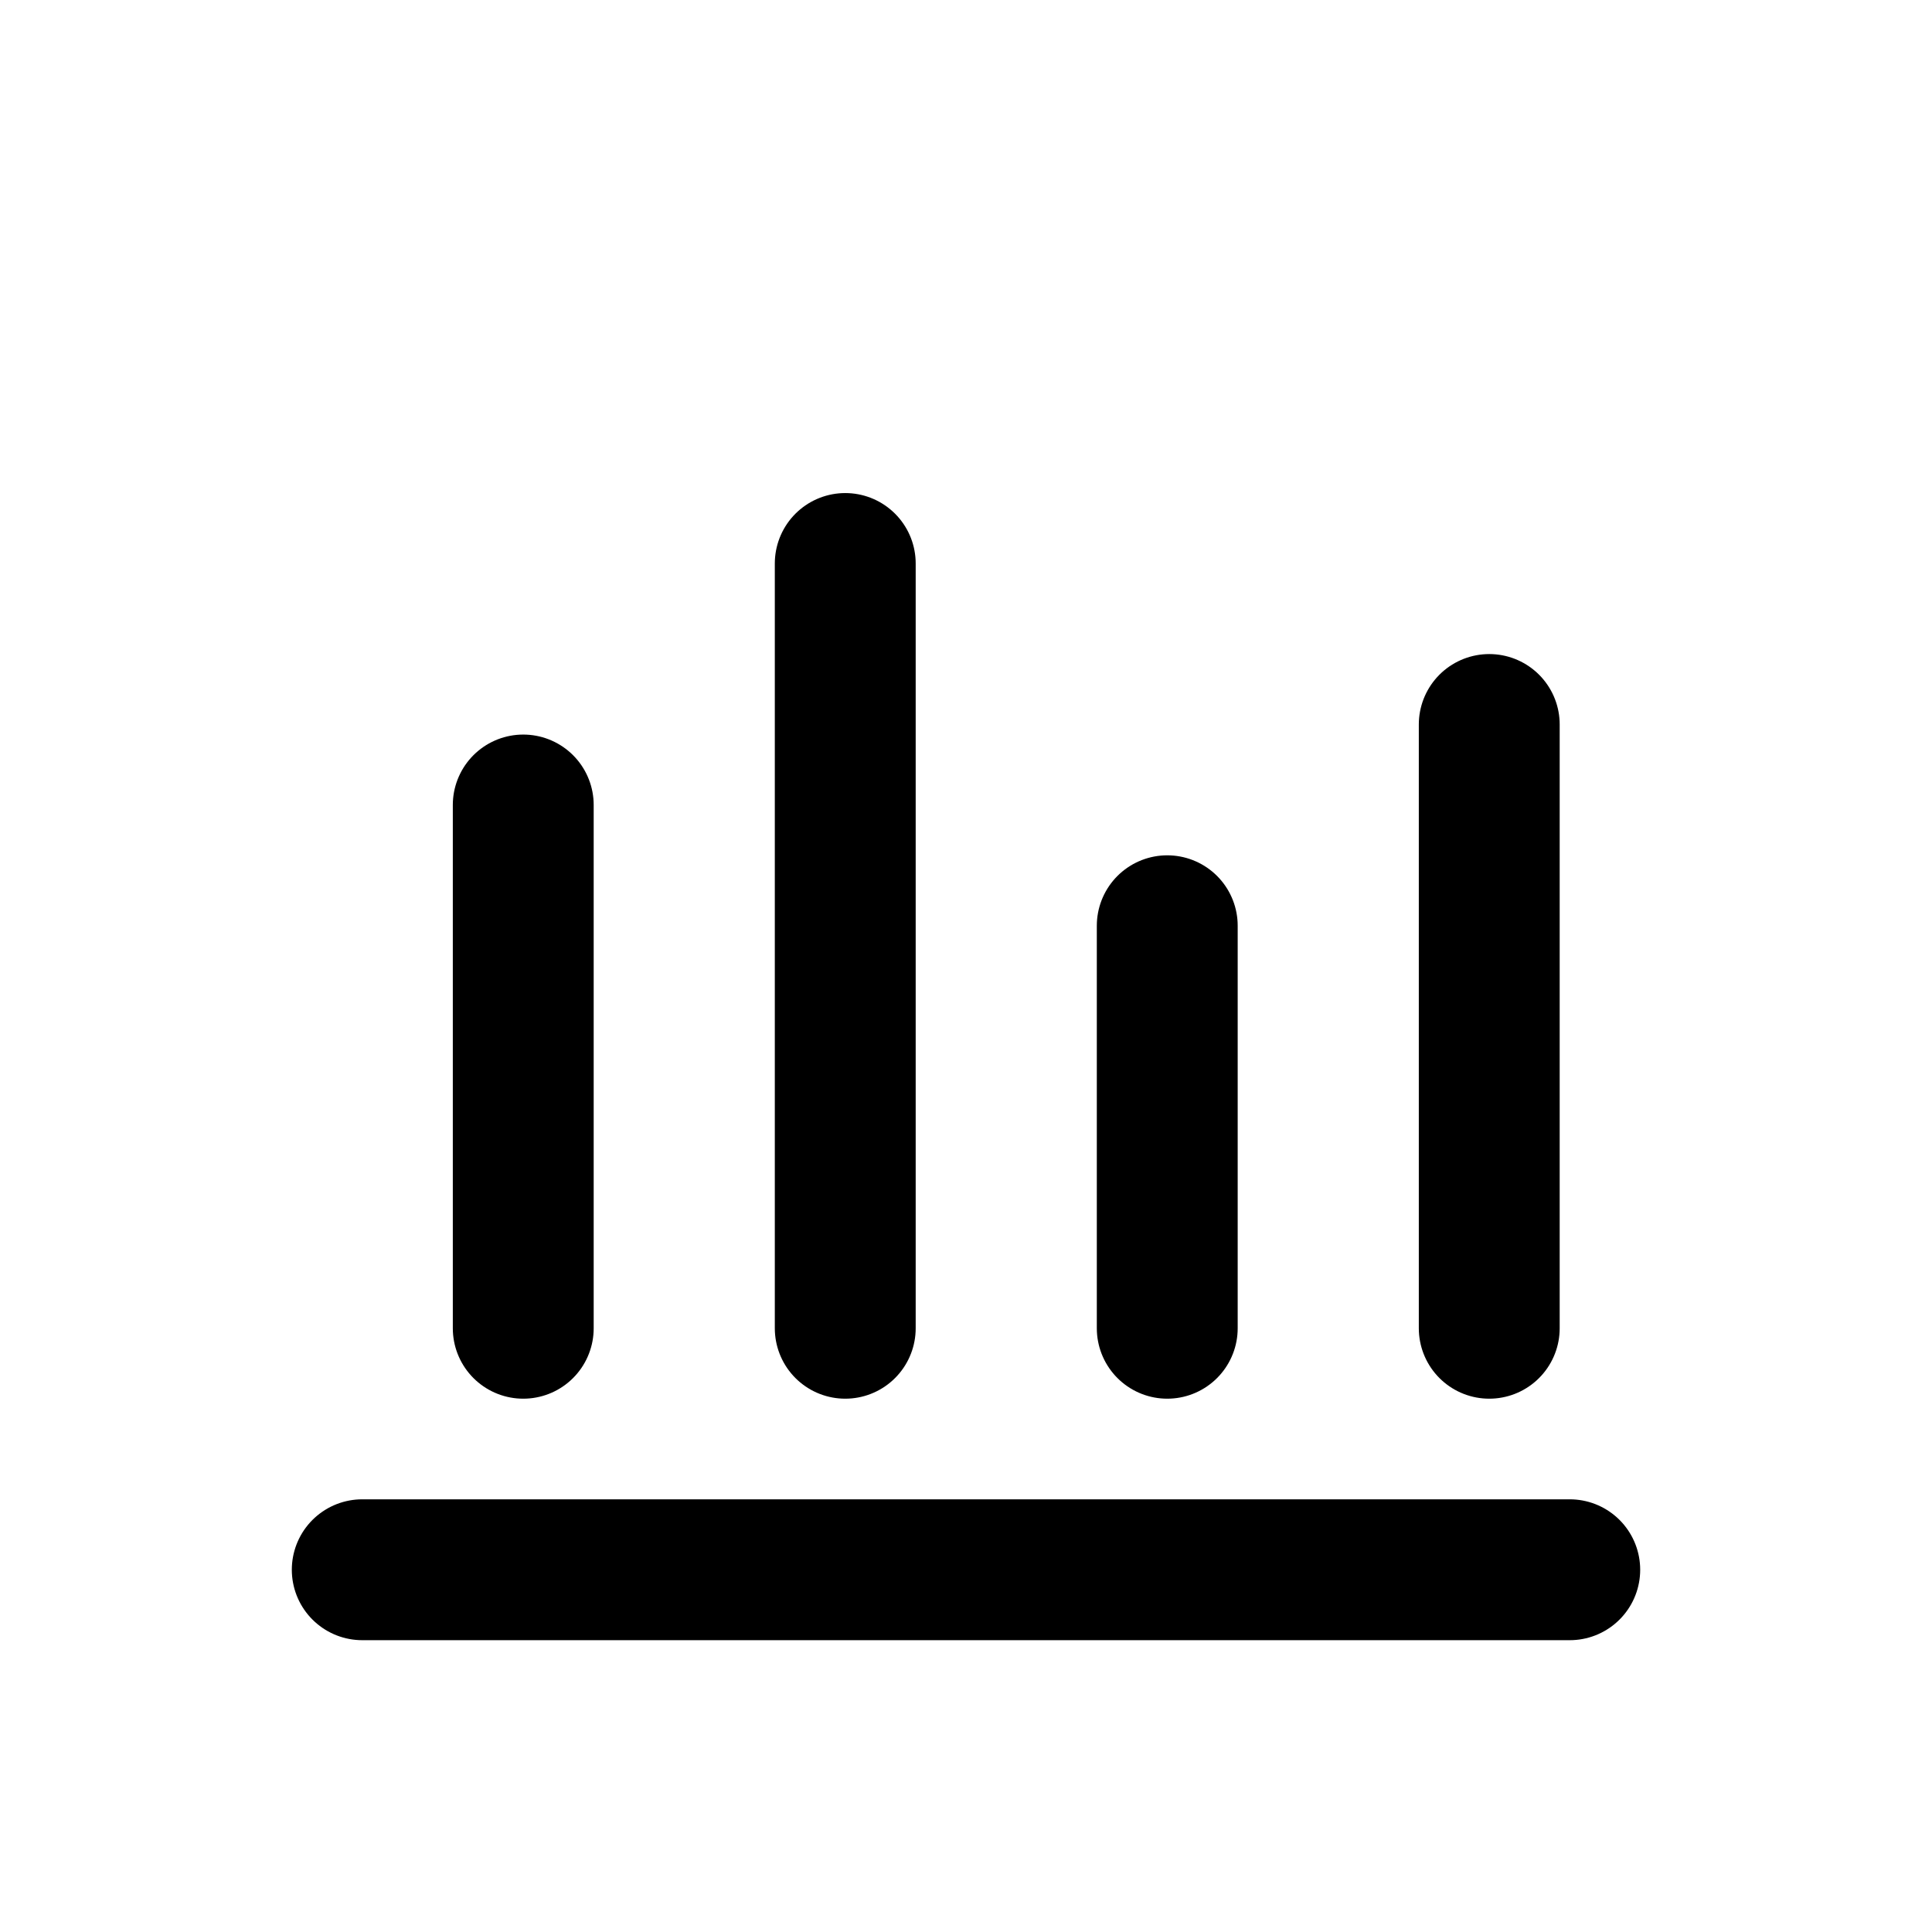
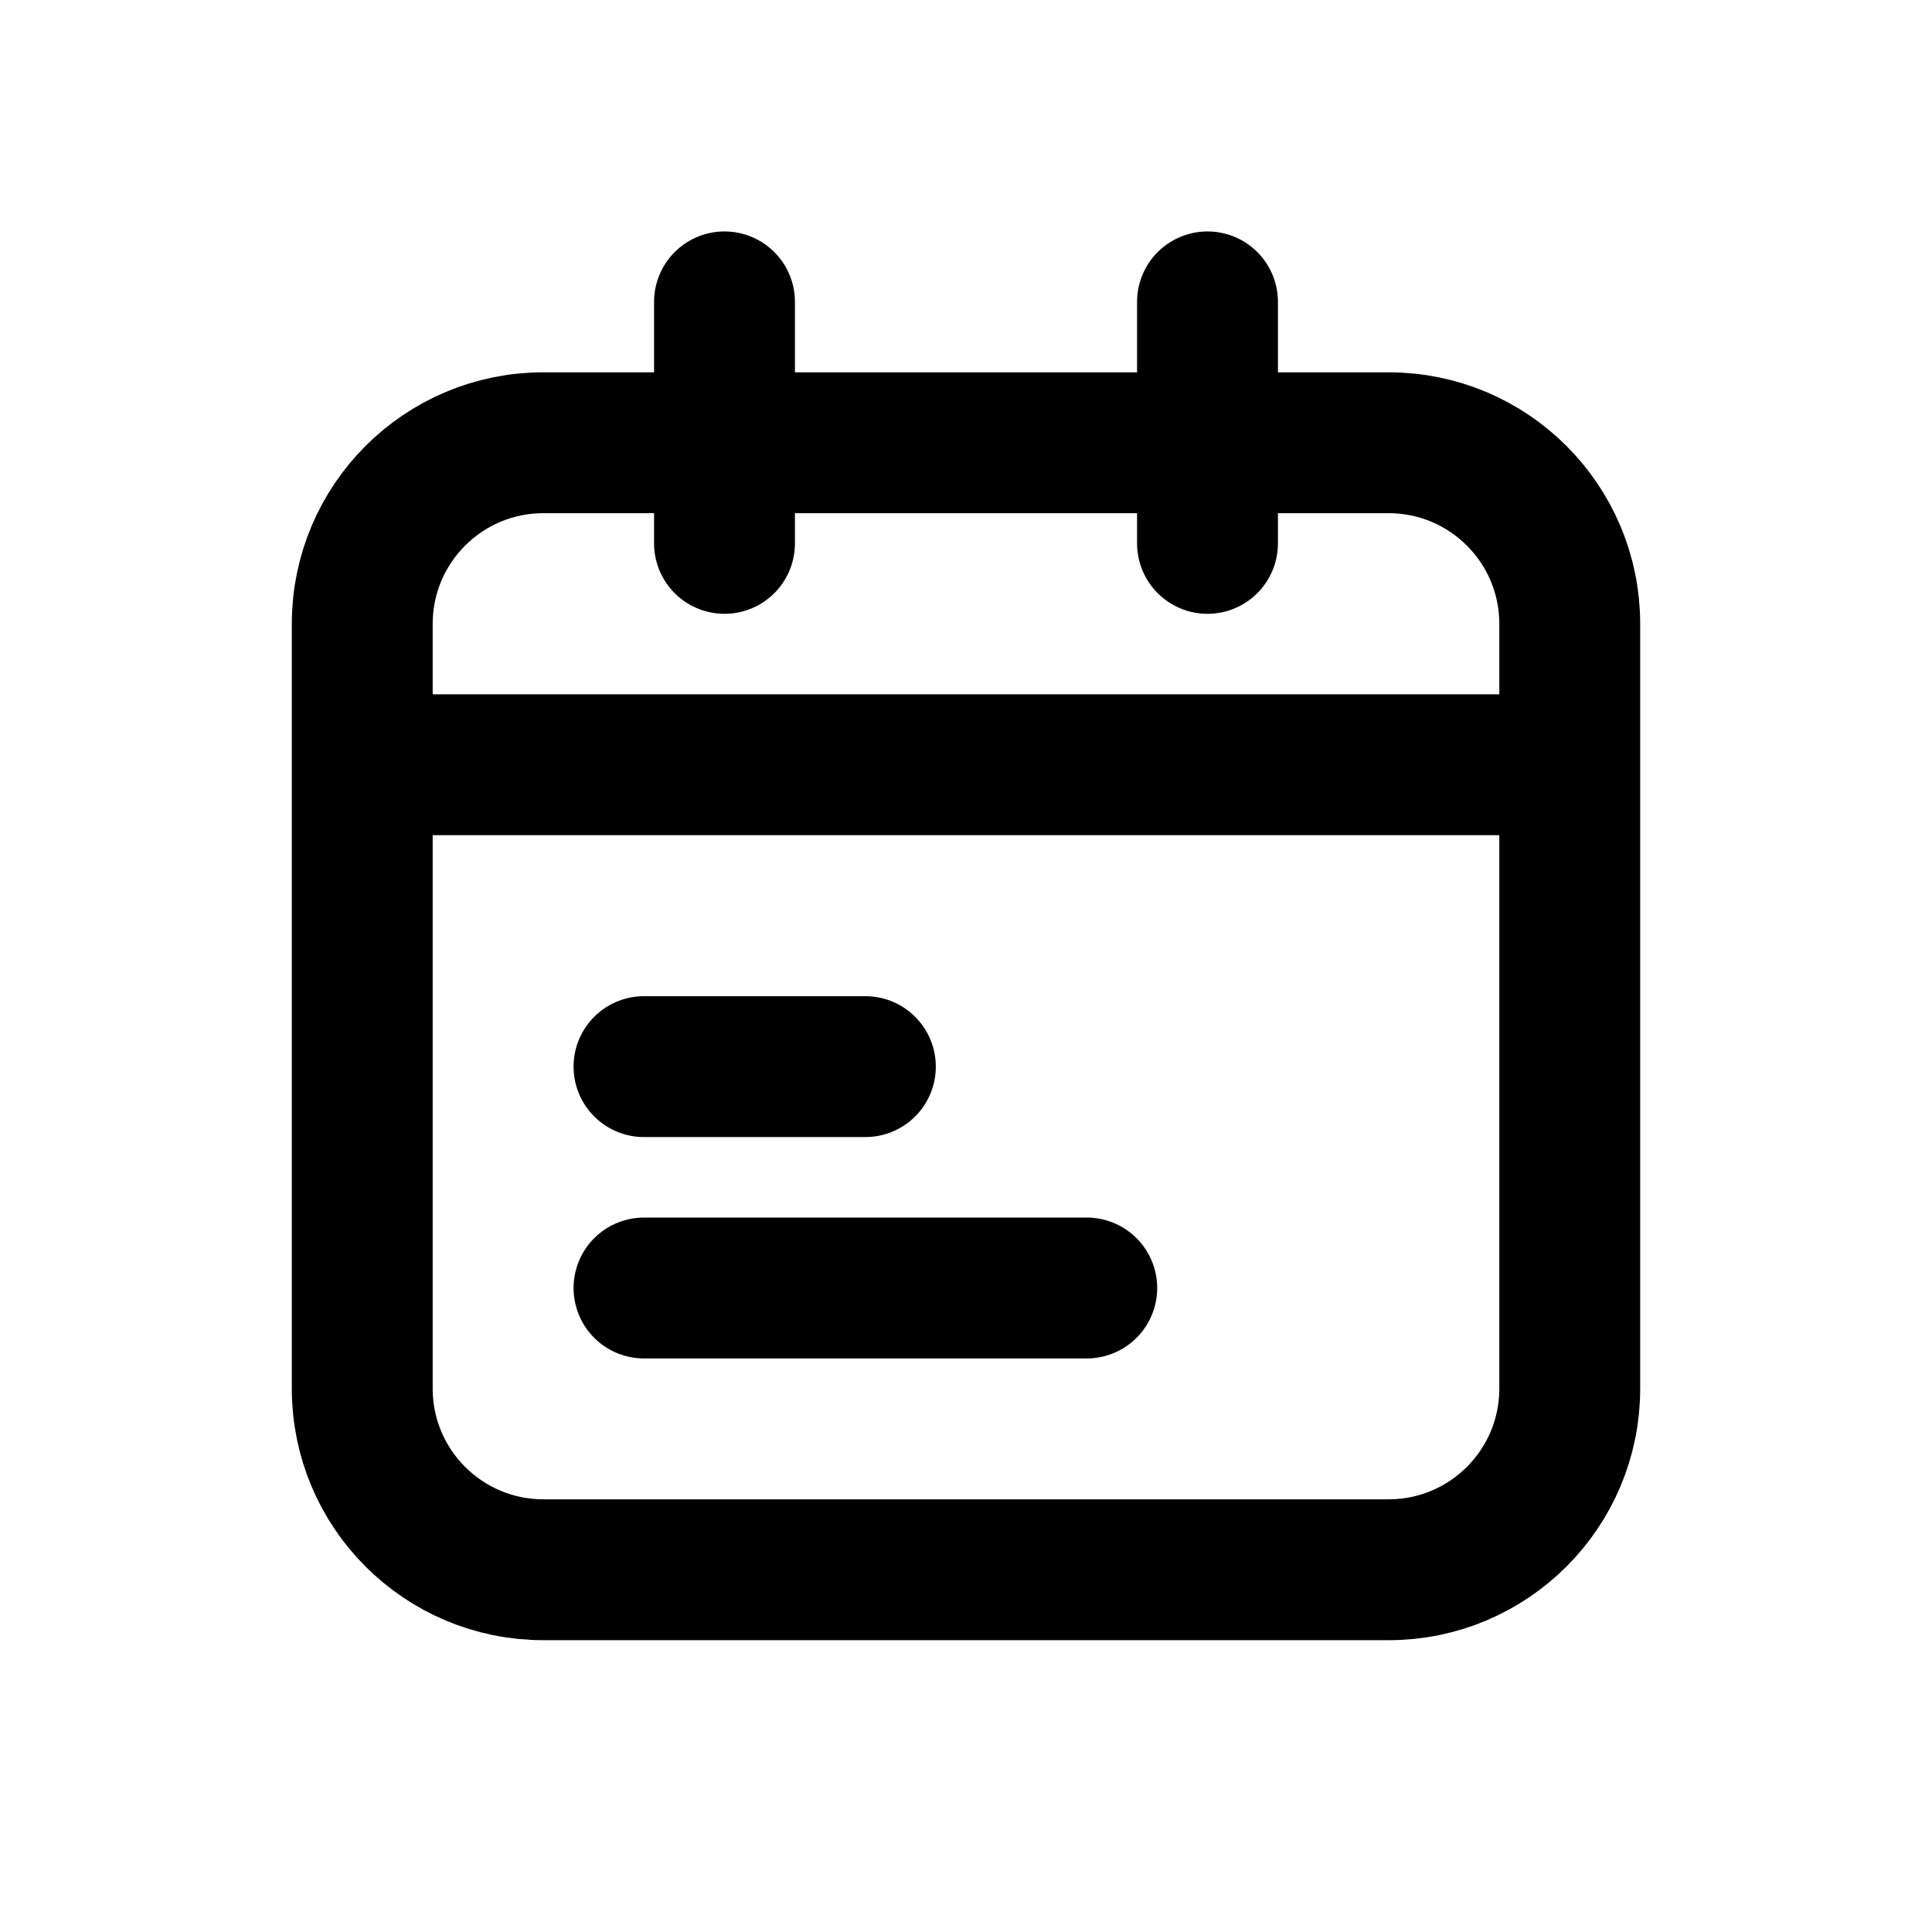
<svg xmlns="http://www.w3.org/2000/svg" viewBox="0 0 24 24" fill="none">
-   <path d="M4.5 19.5h15M6.5 16.5V10M10.5 16.5V7M14.5 16.5v-5M18.5 16.5V9" stroke="#000" stroke-width="1.75" stroke-linecap="round" />
+   <rect x="4.5" y="5.5" width="15" height="14" rx="2.25" stroke="#000" stroke-width="1.75" />
+   <path d="M4.5 9.5h15" stroke="#000" stroke-width="1.75" />
+   <path d="M9 3.75v3M15 3.75v3" stroke="#000" stroke-width="1.75" stroke-linecap="round" />
+   <path d="M8 13.25h2.75M8 16h5.5" stroke="#000" stroke-width="1.75" stroke-linecap="round" />
</svg>
